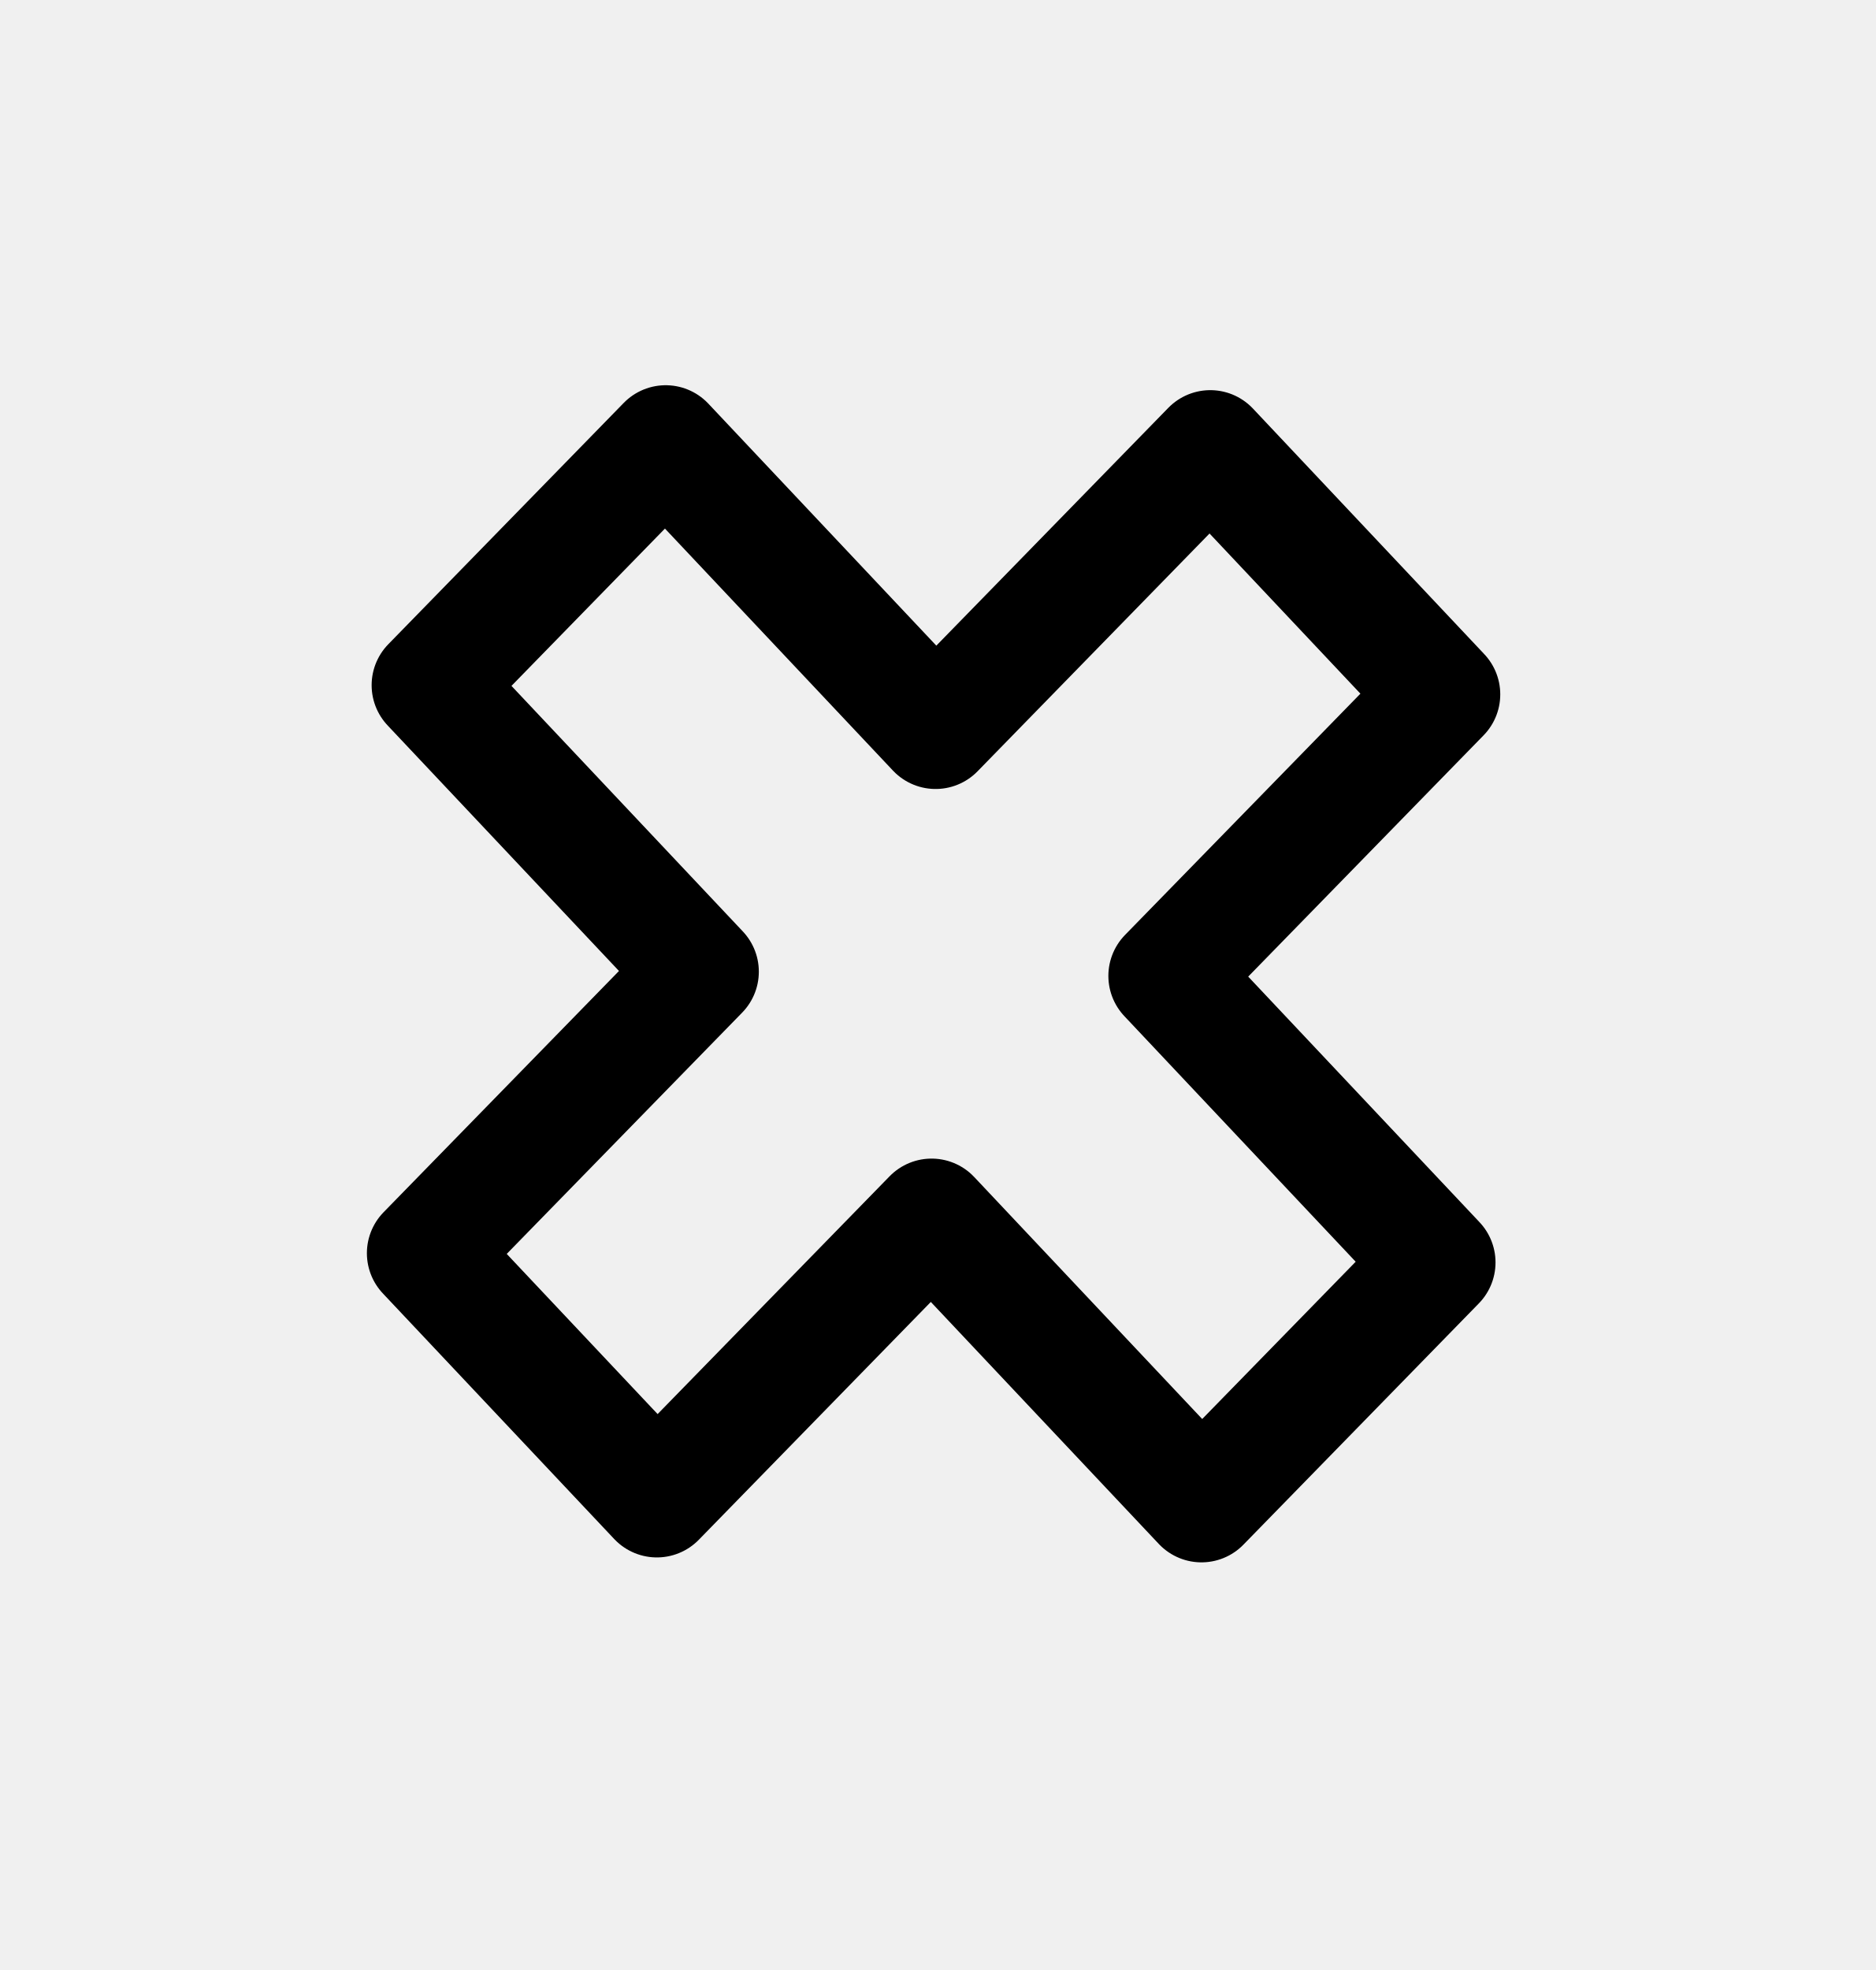
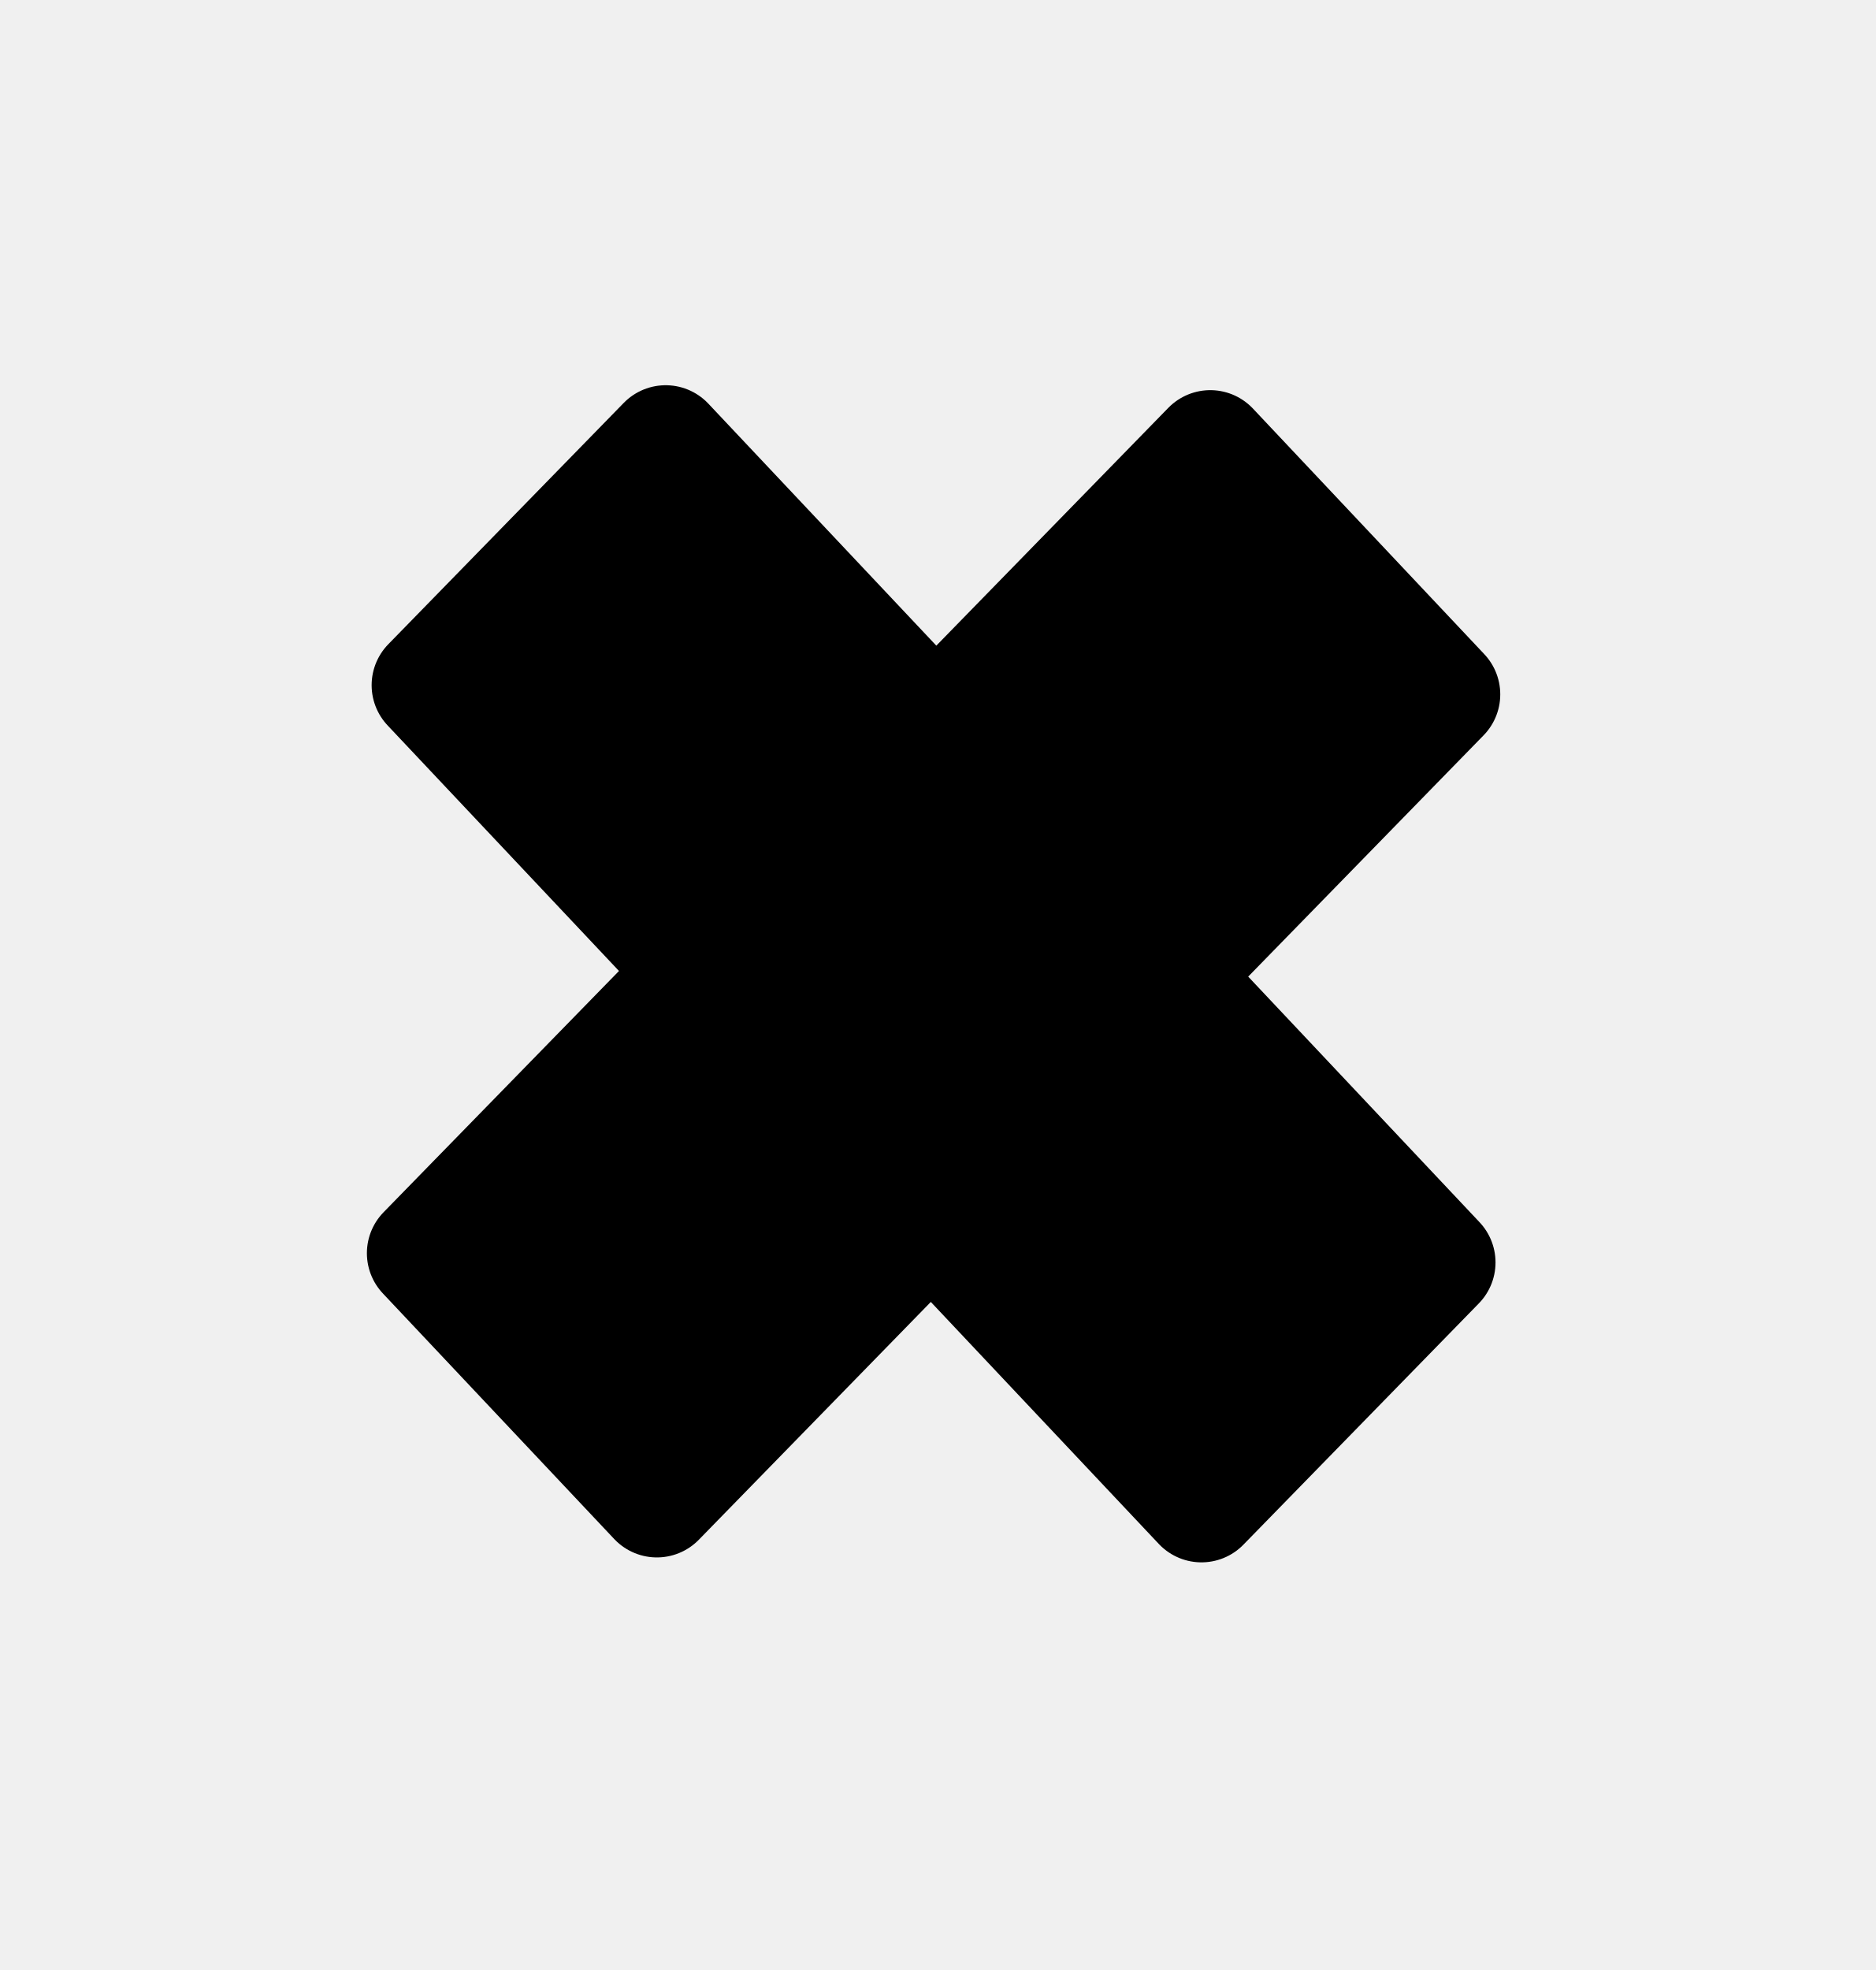
- <svg xmlns="http://www.w3.org/2000/svg" width="40" height="42" viewBox="0 0 40 42" fill="none">
+ <svg xmlns="http://www.w3.org/2000/svg" width="40" height="42" viewBox="0 0 40 42">
  <g clip-path="url(#clip0_308_539)">
    <path d="M30.739 14.804L25.806 9.568L19.949 15.571L14.194 9.463L9.174 14.608L14.93 20.716L9.073 26.718L14.006 31.954L19.863 25.951L25.618 32.059L30.638 26.915L24.883 20.806L30.739 14.804Z" stroke="black" stroke-width="2.5" stroke-linejoin="round" />
  </g>
  <defs>
    <clipPath id="clip0_308_539">
-       <rect width="28.774" height="28.753" fill="white" transform="matrix(0.685769 0.727819 -0.698356 0.715751 20.0797 0)" />
+       <rect width="28.774" height="28.753" transform="matrix(0.685769 0.727819 -0.698356 0.715751 20.0797 0)" />
    </clipPath>
  </defs>
</svg>
